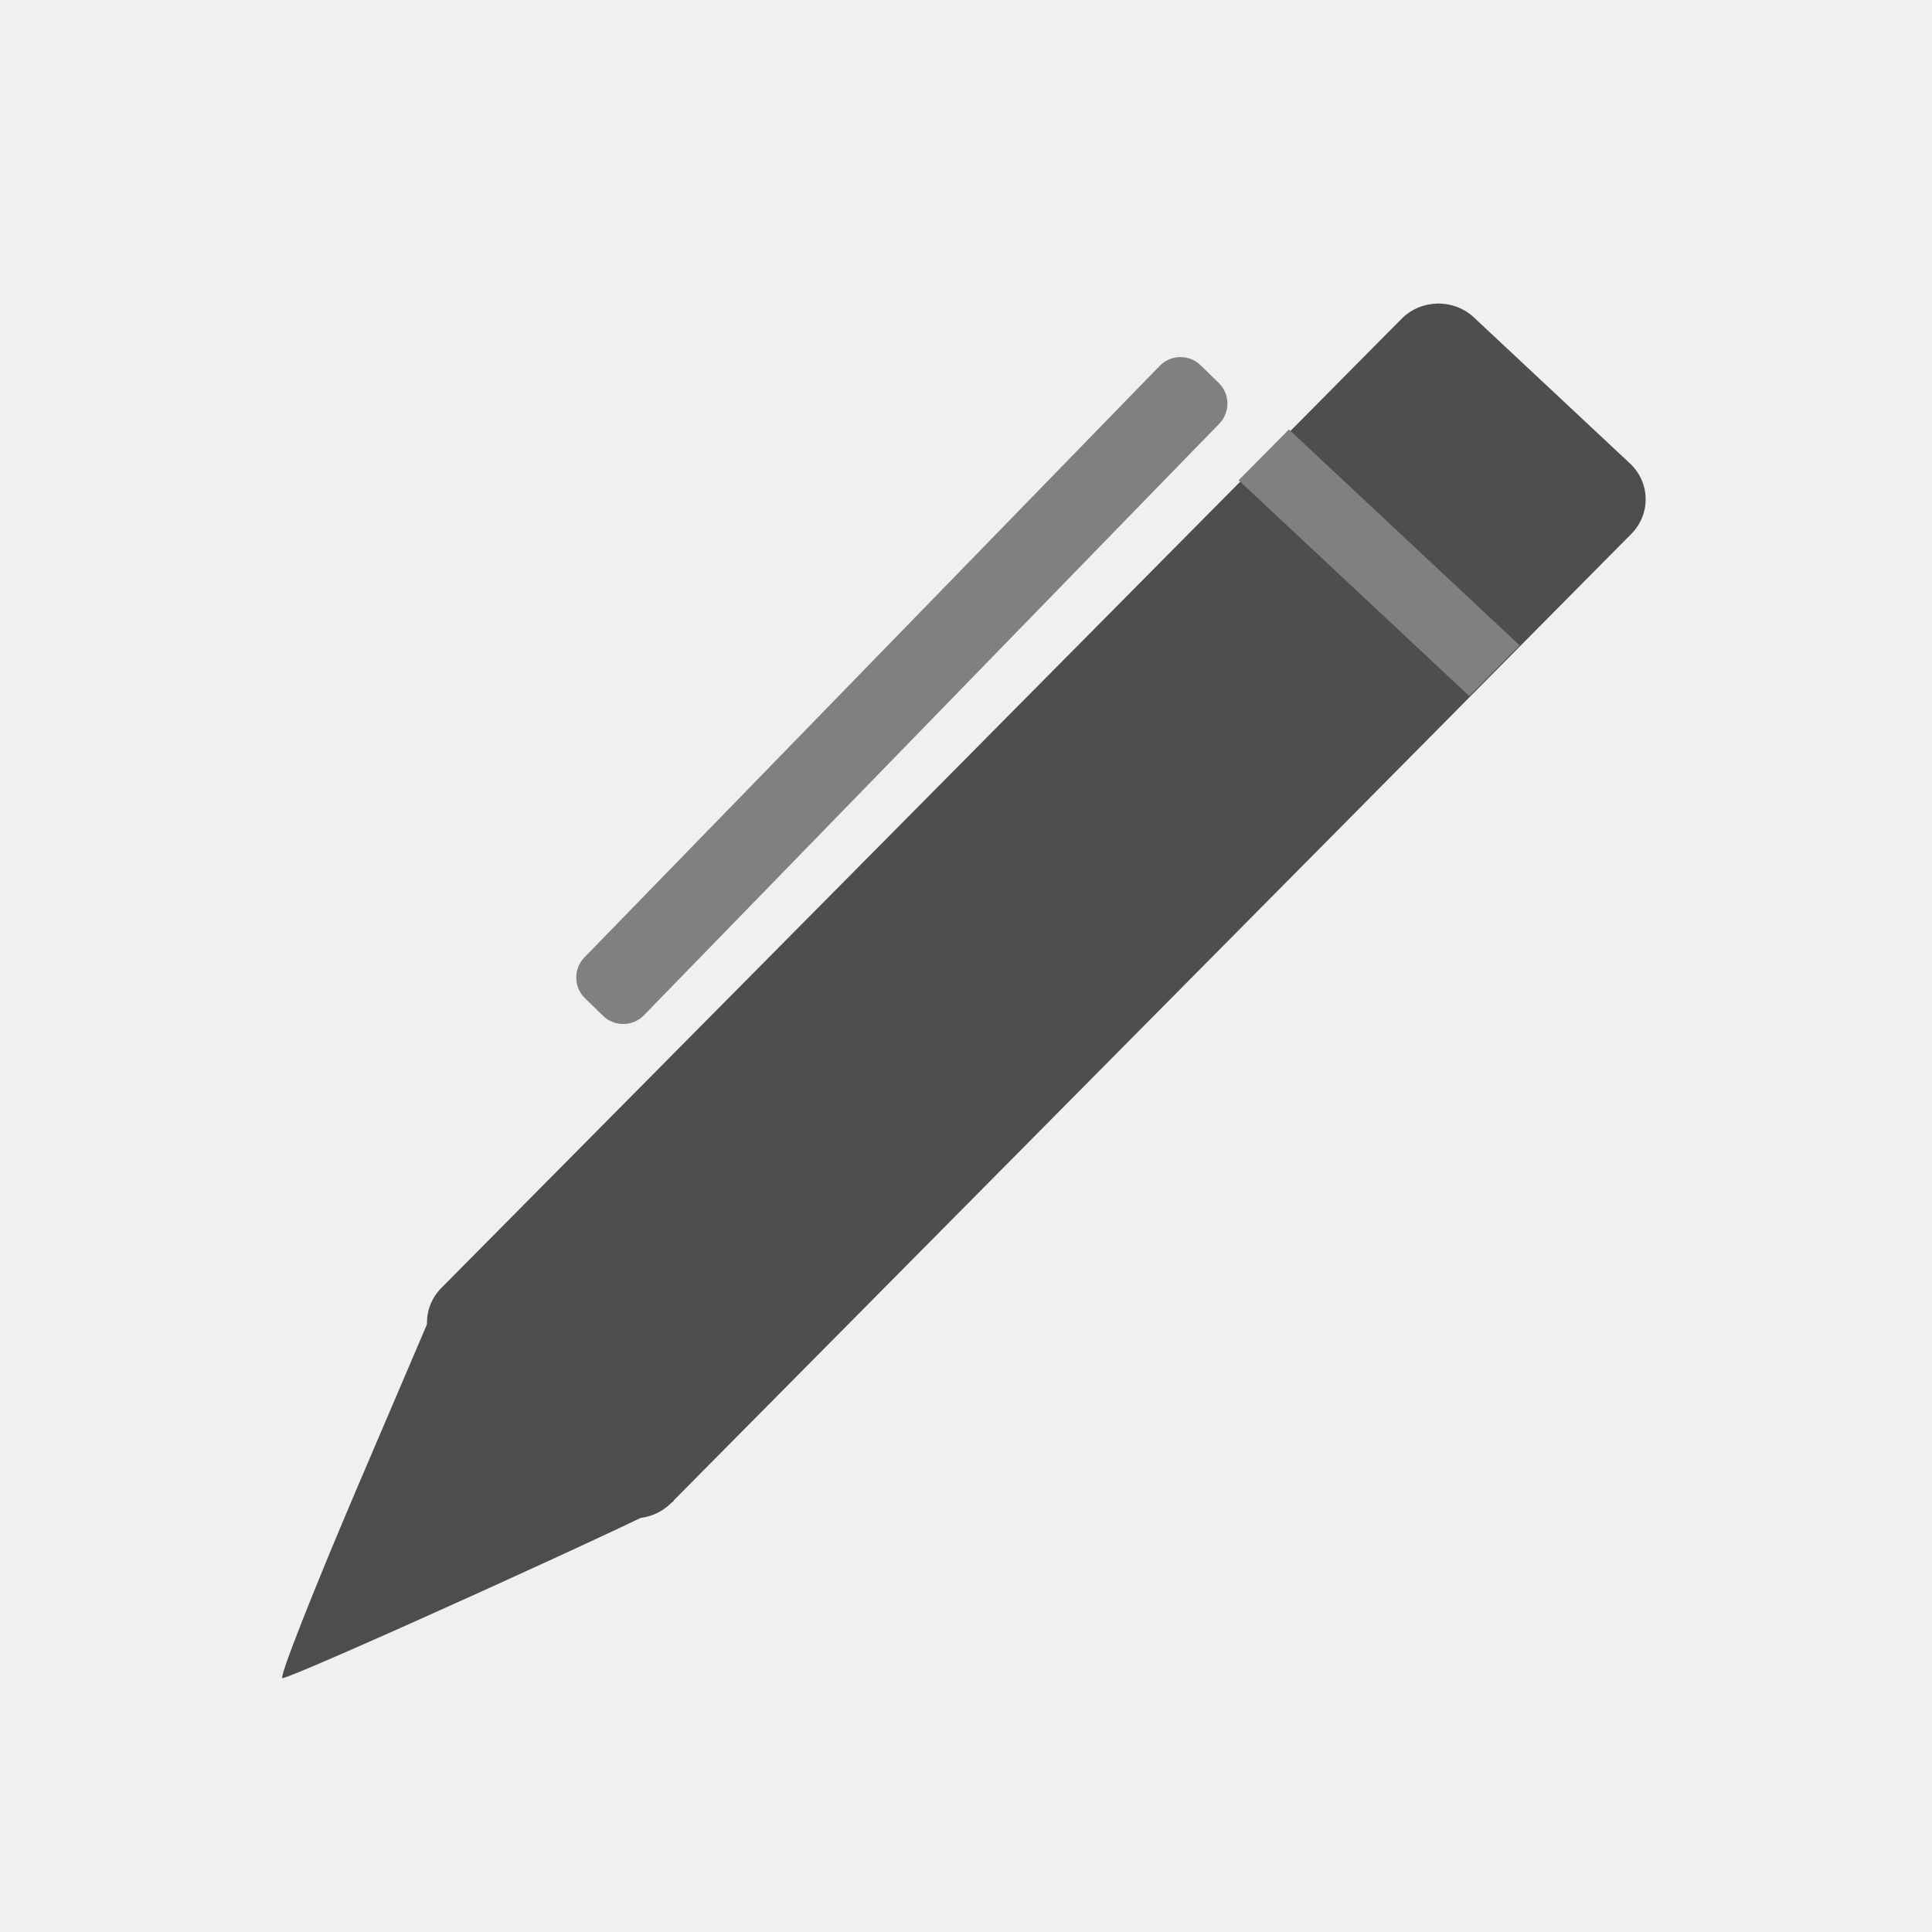
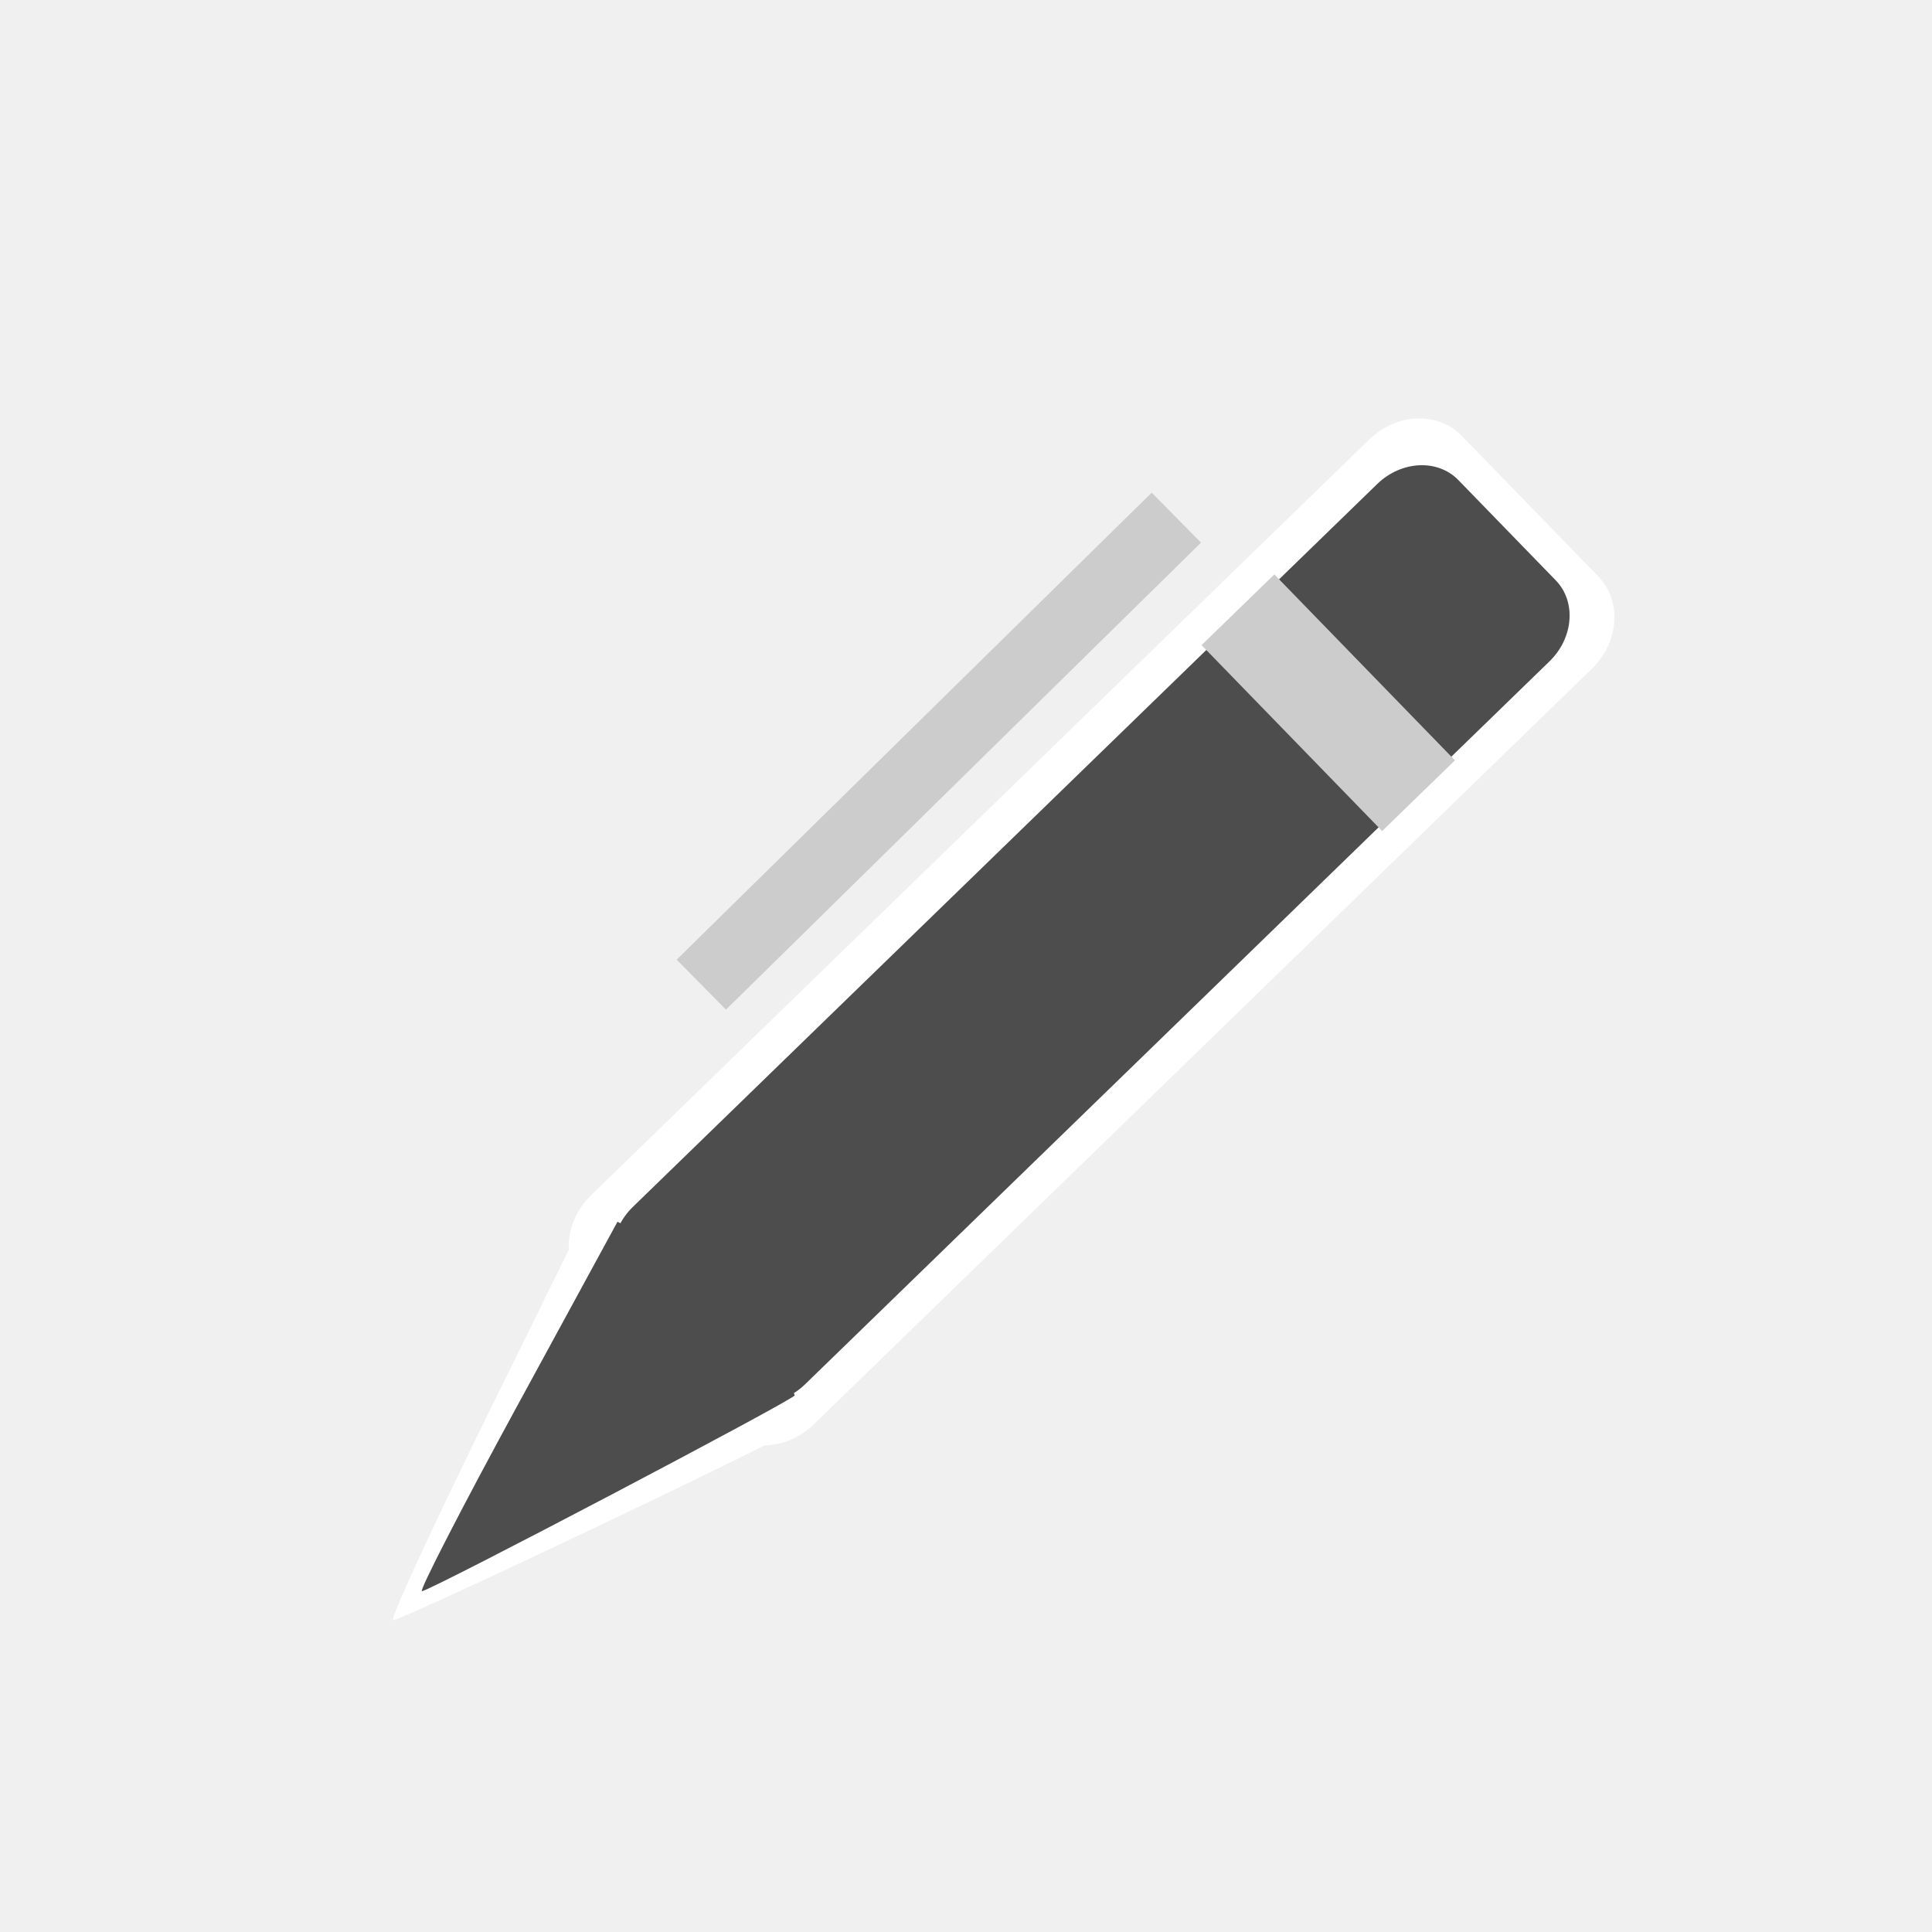
<svg xmlns="http://www.w3.org/2000/svg" width="64px" height="64px" viewBox="0 0 64 64" version="1.1" id="SVGRoot">
  <defs id="defs55203" />
  <g id="layer1">
-     <rect style="fill:#4d4d4d;fill-opacity:0.99;stroke:none;stroke-width:3.918;stroke-miterlimit:4;stroke-dasharray:none;stroke-opacity:1" id="rect64326" width="10.426" height="48.539" x="40.431" y="-25.693" ry="1.674" transform="matrix(0.7301745,0.6832607,-0.7038189,0.7103794,0,0)" />
-     <path style="fill:#4d4d4d;fill-opacity:1;stroke:none;stroke-width:0.585;stroke-miterlimit:4;stroke-dasharray:none;stroke-opacity:1" d="m 11.911,49.098 2.777,-6.502 3.813,3.487 c 2.097,1.918 3.818,3.551 3.824,3.63 0.012,0.152 -12.595,5.866 -12.971,5.879 -0.122,0.004 1.029,-2.918 2.556,-6.494 z" id="path64330" />
-     <rect style="fill:#808080;fill-opacity:1;stroke:none;stroke-width:3.662;stroke-miterlimit:4;stroke-dasharray:none;stroke-opacity:1" id="rect64332" width="10.466" height="2.367" x="40.361" y="-18.793" transform="matrix(0.7301745,0.6832607,-0.7038189,0.7103794,0,0)" />
-     <rect style="fill:#808080;fill-opacity:1;stroke:none;stroke-width:2.097;stroke-miterlimit:4;stroke-dasharray:none;stroke-opacity:1" id="rect73544" width="2.75" height="29.25" x="35.99" y="-19.055" ry="0.958" transform="rotate(44.20293)" />
+     <g id="g9415" transform="matrix(0.6639905,0.6836118,-0.7612487,0.7392975,35.88952,-13.58581)" style="fill:#ffffff">
+       <rect style="fill:#ffffff;fill-opacity:1;stroke:#ffffff;stroke-width:0.31;stroke-miterlimit:4;stroke-dasharray:none;stroke-opacity:1" id="rect9411" width="10.797" height="37.846" x="28.263" y="10.083" ry="1.99" />
+       <path style="fill:#ffffff;fill-opacity:1;stroke:none;stroke-width:0.4;stroke-miterlimit:4;stroke-dasharray:none;stroke-opacity:1" d="m 31.148,53.21 -2.611,-6.57 2.804,-0.813 0.984,-0.151 c 2.809,-0.43 6.498,0.712 6.558,0.763 0.115,0.1 -4.714,12.905 -4.972,13.179 -0.083,0.089 -1.326,-2.795 -2.763,-6.409 z" id="path9413" />
+     </g>
+     <g id="g18551" transform="matrix(0.6111536,0.6292135,-0.7141299,0.6935374,35.49957,-8.087653)">
+       <rect ry="2.029" y="7.56" x="27.767" height="38.584" width="9.337" id="rect9405" style="fill:#4d4d4d;fill-opacity:1;stroke:none;stroke-width:0.291;stroke-miterlimit:4;stroke-dasharray:none;stroke-opacity:1" />
+       <path id="path64330" d="m 30.129,51.528 -2.364,-6.698 2.538,-0.829 0.891,-0.154 c 2.543,-0.438 5.882,0.726 5.936,0.778 0.104,0.102 -4.267,13.157 -4.501,13.436 -0.075,0.09 -1.201,-2.85 -2.501,-6.534 z" style="fill:#4d4d4d;fill-opacity:1;stroke:none;stroke-width:0.384;stroke-miterlimit:4;stroke-dasharray:none;stroke-opacity:1" />
+       <rect y="14.14" x="27.51" height="3.377" width="9.788" id="rect18544" style="fill:#cccccc;fill-opacity:1;stroke:none;stroke-width:0.384;stroke-miterlimit:4;stroke-dasharray:none;stroke-opacity:1" />
+     </g>
+     <rect style="fill:#cccccc;fill-opacity:1;stroke:none;stroke-width:0.389;stroke-miterlimit:4;stroke-dasharray:none;stroke-opacity:1" id="rect18553" width="2.326" height="22.067" x="38.384" y="-15.695" transform="matrix(0.7023576,0.7118243,-0.7131063,0.7010559,0,0)" />
  </g>
</svg>
